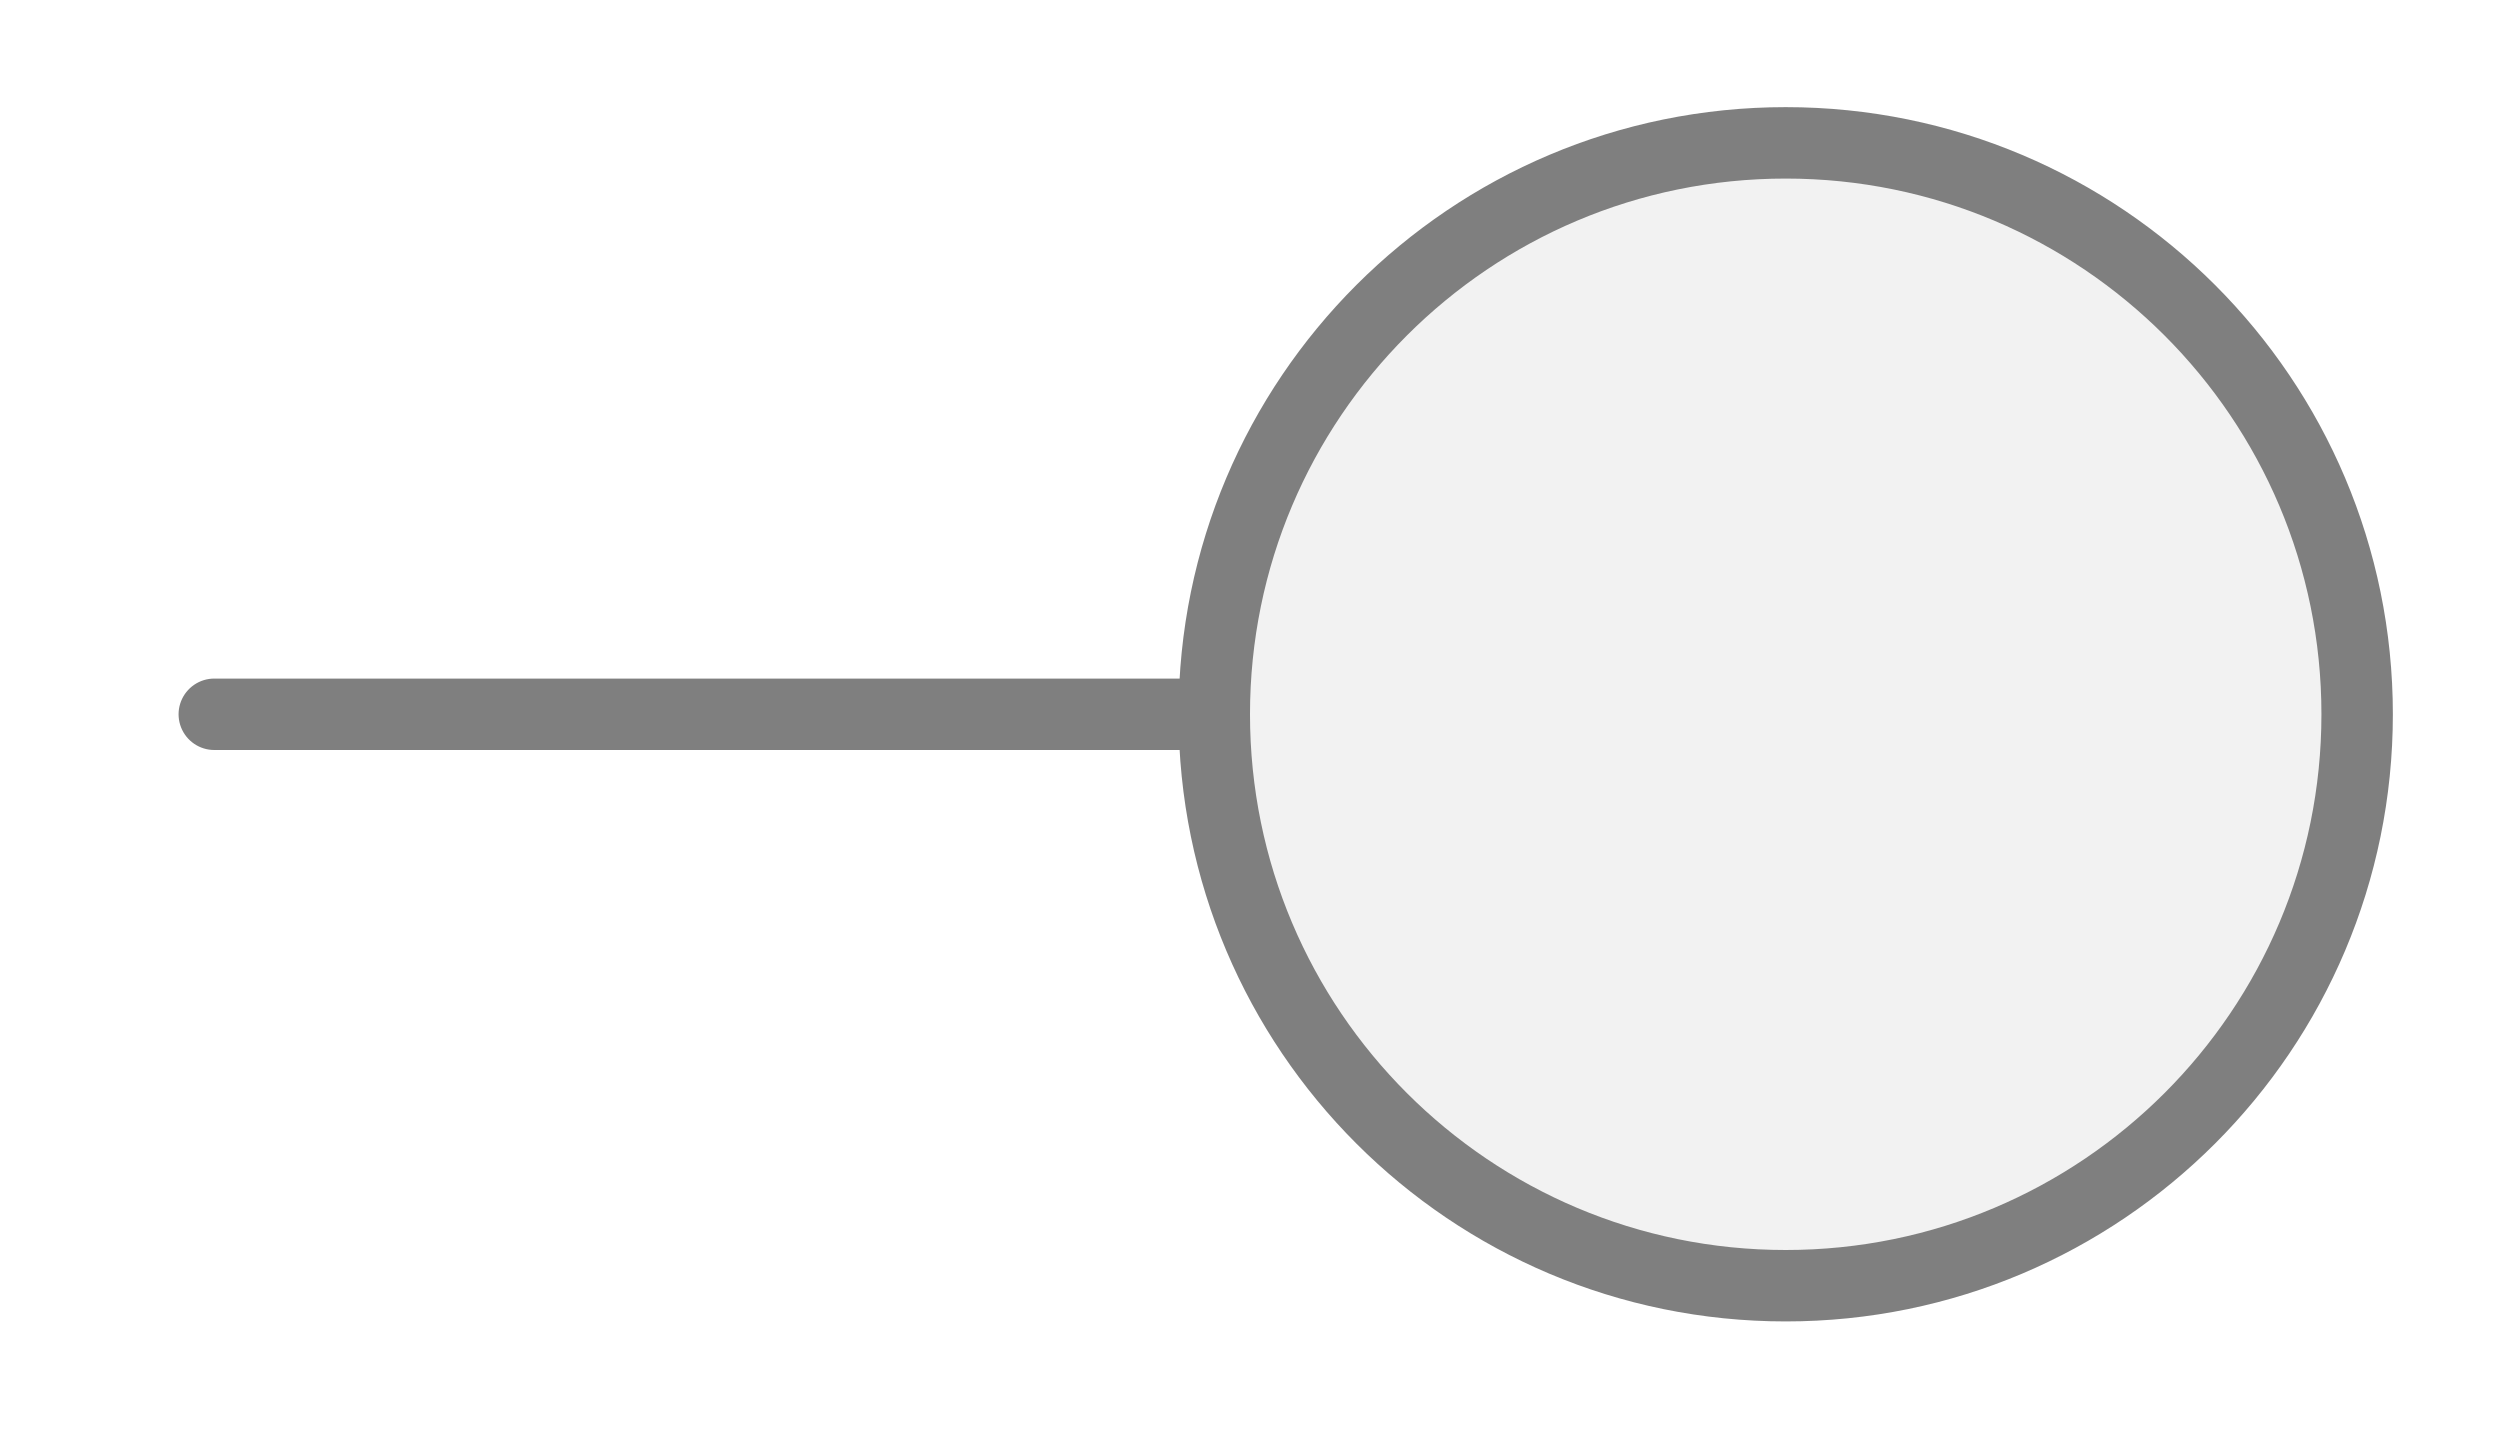
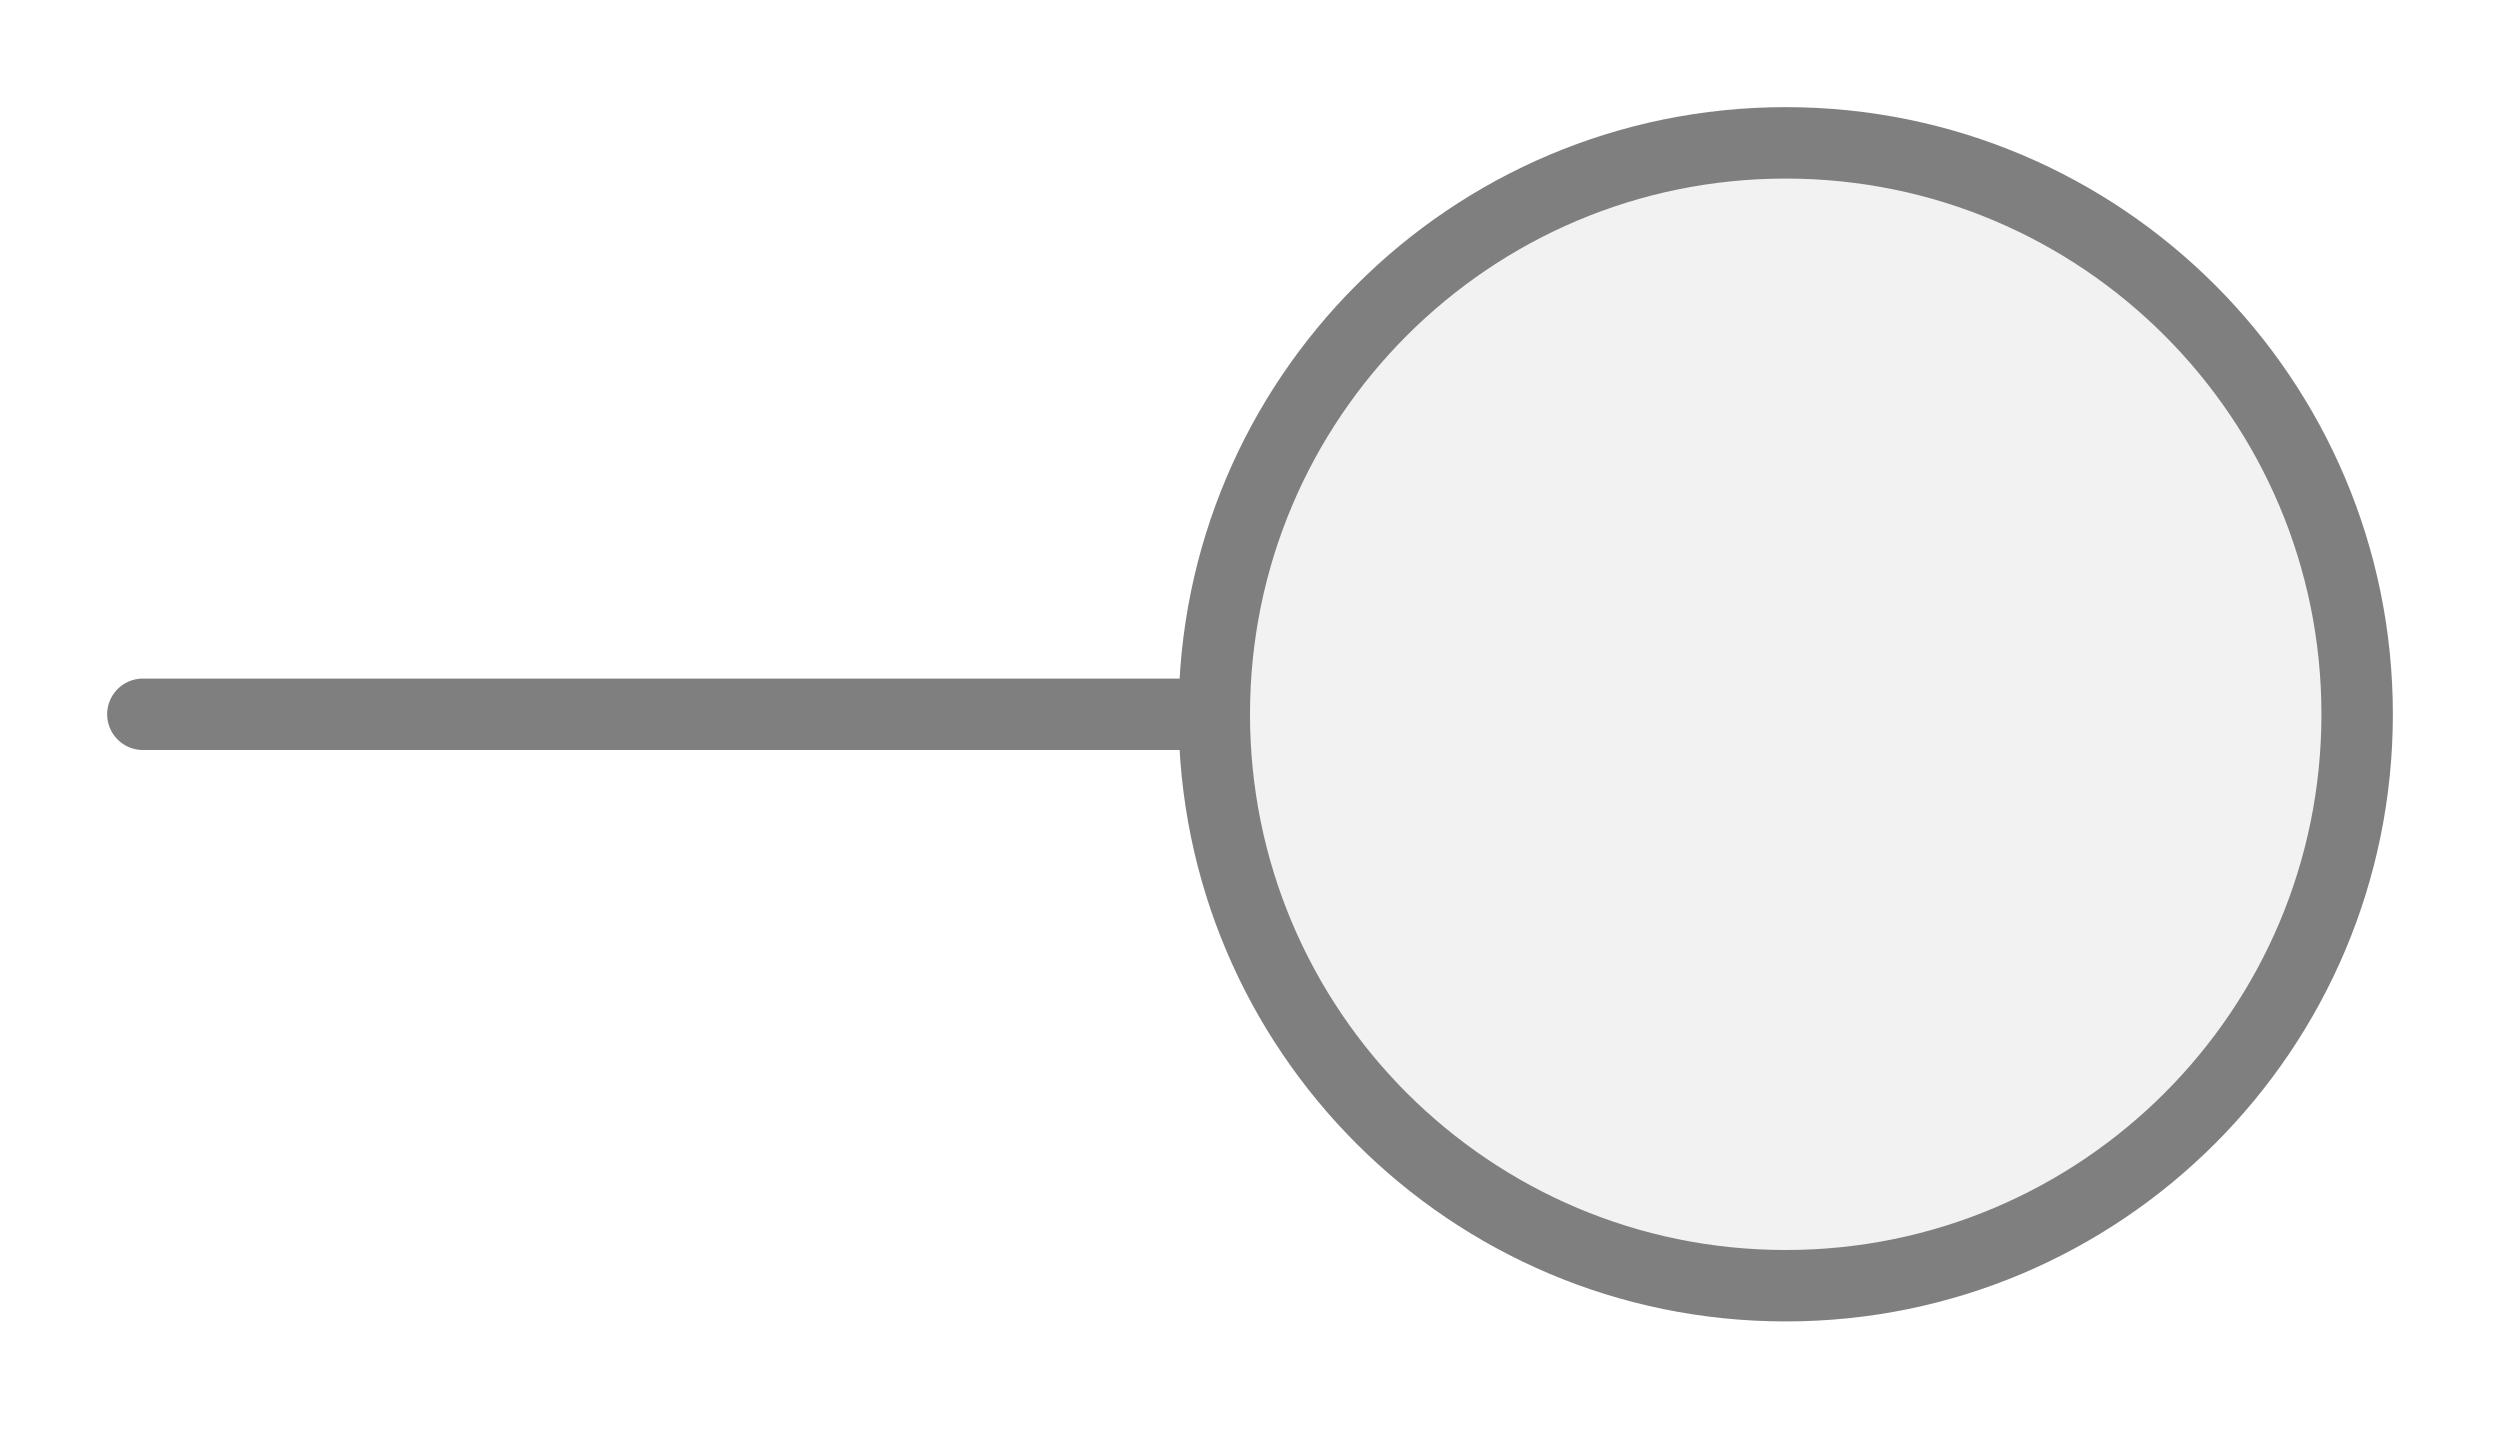
<svg xmlns="http://www.w3.org/2000/svg" width="35px" height="20px" viewBox="0 0 35 20">
-   <line x1="3" y1="10" x2="17" y2="10" stroke="#7f7f7f" stroke-width="1" stroke-linecap="round" />
+   <line x1="2" y1="10" x2="17" y2="10" stroke="#7f7f7f" stroke-width="1" stroke-linecap="round" />
  <circle cx="25" cy="10" r="8" fill="#f2f2f2" stroke="#7f7f7f" stroke-width="1" />
</svg>
